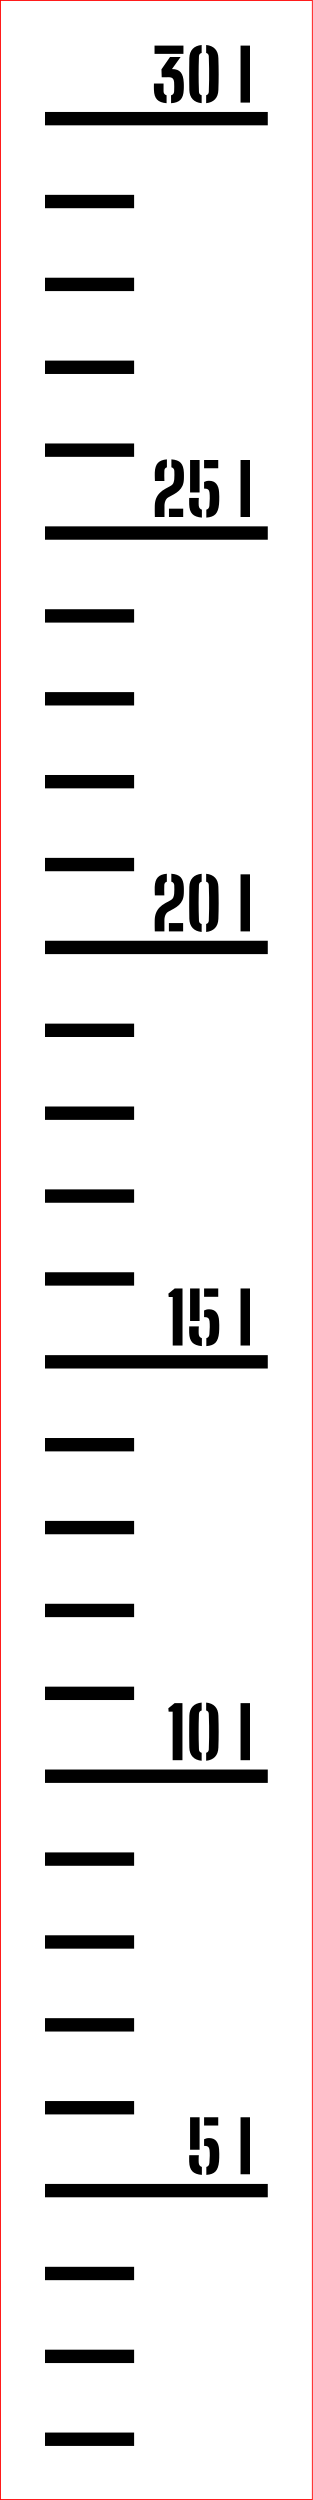
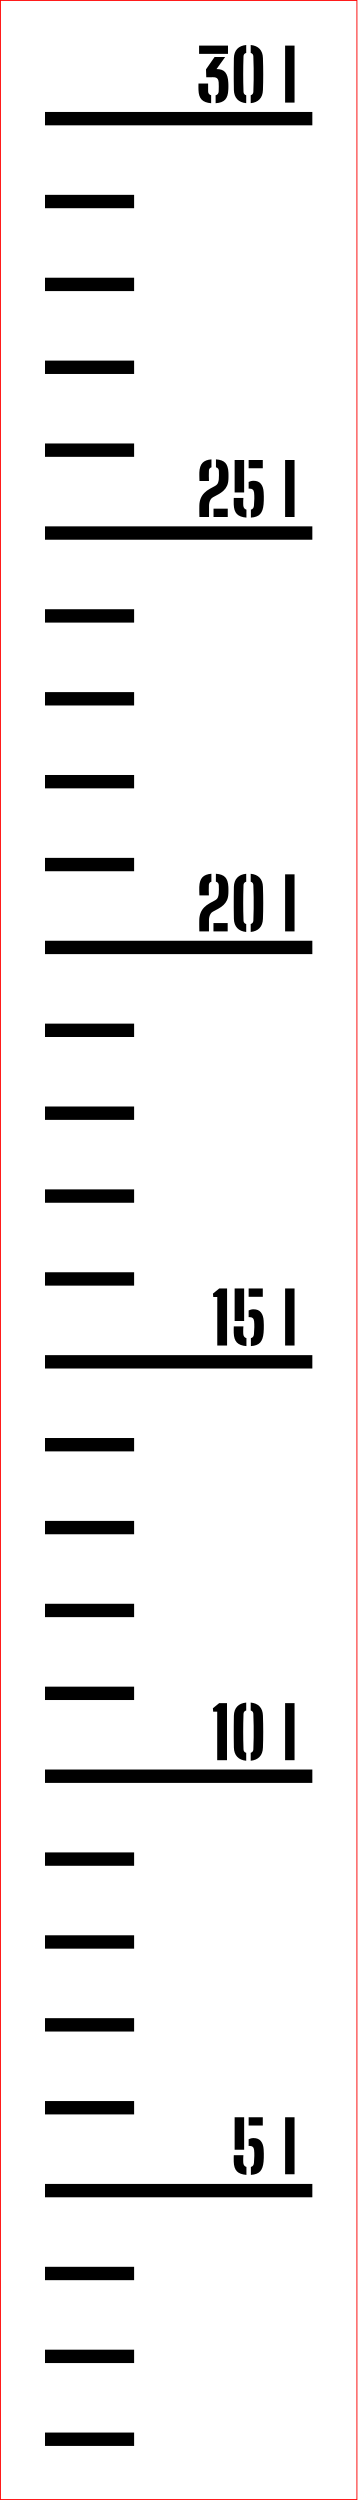
- <svg xmlns="http://www.w3.org/2000/svg" viewBox="0 0 35.1 280.546" version="1.1" style="font-synthesis: none;" width="35.1mm" height="280.546mm">
+ <svg xmlns="http://www.w3.org/2000/svg" viewBox="0 0 40.1 280.546" version="1.1" style="font-synthesis: none;" width="40.1mm" height="280.546mm">
  <defs />
  <style>	</style>
-   <path d="M 0 0 L 35.1 0 L 35.1 280.546 L 0 280.546 Z " stroke="none" fill-rule="nonzero" fill="#FFFFFF" fill-opacity="1" transform="matrix(1,0,0,1,0,0)" />
+   <path d="M 0 0 L 40.1 0 L 40.1 280.546 L 0 280.546 Z " stroke="none" fill-rule="nonzero" fill="#FFFFFF" fill-opacity="1" transform="matrix(1,0,0,1,0,0)" />
  <path d="M 0 259.664 L 10 259.664 L 10 261.164 L 0 261.164 Z " stroke="none" fill-rule="evenodd" fill="#000000" fill-opacity="1" transform="matrix(1,0,0,1,5.05,13.314)" id="mark2 l" />
  <path d="M 0 250.364 L 10 250.364 L 10 251.864 L 0 251.864 Z " stroke="none" fill-rule="evenodd" fill="#000000" fill-opacity="1" transform="matrix(1,0,0,1,5.05,13.314)" id="mark3 l" />
  <path d="M 0 241.063 L 10 241.063 L 10 242.563 L 0 242.563 Z " stroke="none" fill-rule="evenodd" fill="#000000" fill-opacity="1" transform="matrix(1,0,0,1,5.05,13.314)" id="mark4 l" />
-   <path d="M 0 231.763 L 25 231.763 L 25 233.263 L 0 233.263 Z " stroke="none" fill-rule="evenodd" fill="#000000" fill-opacity="1" transform="matrix(1,0,0,1,5.05,13.314)" id="mark5 l" />
-   <path d="M 16.18 229.265 C 16.175 229.091, 16.173 228.952, 16.176 228.847 C 16.179 228.741, 16.181 228.639, 16.184 228.541 L 17.264 228.541 C 17.256 228.618, 17.25 228.714, 17.246 228.829 C 17.242 228.943, 17.241 229.054, 17.242 229.161 C 17.243 229.267, 17.247 229.347, 17.252 229.401 C 17.263 229.521, 17.297 229.619, 17.356 229.695 C 17.415 229.771, 17.497 229.825, 17.604 229.857 L 17.604 230.749 C 17.111 230.711, 16.753 230.577, 16.532 230.345 C 16.311 230.113, 16.193 229.753, 16.18 229.265 Z M 16.28 227.929 L 16.28 224.281 L 17.348 224.281 L 17.348 227.929 Z M 17.852 227.505 L 17.852 226.749 C 17.929 226.709, 18.015 226.677, 18.108 226.653 C 18.201 226.629, 18.301 226.617, 18.408 226.617 C 18.773 226.617, 19.047 226.732, 19.23 226.963 C 19.413 227.193, 19.515 227.507, 19.536 227.905 C 19.547 228.065, 19.553 228.223, 19.556 228.381 C 19.559 228.538, 19.557 228.691, 19.552 228.841 C 19.547 228.99, 19.539 229.13, 19.528 229.261 C 19.483 229.759, 19.353 230.125, 19.14 230.357 C 18.927 230.589, 18.581 230.719, 18.104 230.749 L 18.104 229.857 C 18.213 229.827, 18.296 229.775, 18.352 229.699 C 18.408 229.623, 18.44 229.523, 18.448 229.401 C 18.472 229.11, 18.486 228.849, 18.49 228.617 C 18.494 228.385, 18.485 228.163, 18.464 227.953 C 18.448 227.798, 18.397 227.683, 18.31 227.607 C 18.223 227.531, 18.091 227.493, 17.912 227.493 C 17.901 227.493, 17.891 227.494, 17.88 227.497 C 17.869 227.499, 17.86 227.502, 17.852 227.505 Z M 17.852 225.213 L 17.852 224.281 L 19.44 224.281 L 19.44 225.213 Z M 21.944 230.681 L 21.944 224.281 L 23.004 224.281 L 23.004 230.681 Z " stroke="none" fill-rule="nonzero" fill="#000000" fill-opacity="1" transform="matrix(1,0,0,1,5.05,13.314)" id="text5 l" />
+   <path d="M 0 231.763 L 30 231.763 L 30 233.263 L 0 233.263 Z " stroke="none" fill-rule="evenodd" fill="#000000" fill-opacity="1" transform="matrix(1,0,0,1,5.05,13.314)" id="mark5 l" />
+   <path d="M 21.18 229.265 C 21.175 229.091, 21.173 228.952, 21.176 228.847 C 21.179 228.741, 21.181 228.639, 21.184 228.541 L 22.264 228.541 C 22.256 228.618, 22.25 228.714, 22.246 228.829 C 22.242 228.943, 22.241 229.054, 22.242 229.161 C 22.243 229.267, 22.247 229.347, 22.252 229.401 C 22.263 229.521, 22.297 229.619, 22.356 229.695 C 22.415 229.771, 22.497 229.825, 22.604 229.857 L 22.604 230.749 C 22.111 230.711, 21.753 230.577, 21.532 230.345 C 21.311 230.113, 21.193 229.753, 21.18 229.265 Z M 21.28 227.929 L 21.28 224.281 L 22.348 224.281 L 22.348 227.929 Z M 22.852 227.505 L 22.852 226.749 C 22.929 226.709, 23.015 226.677, 23.108 226.653 C 23.201 226.629, 23.301 226.617, 23.408 226.617 C 23.773 226.617, 24.047 226.732, 24.23 226.963 C 24.413 227.193, 24.515 227.507, 24.536 227.905 C 24.547 228.065, 24.553 228.223, 24.556 228.381 C 24.559 228.538, 24.557 228.691, 24.552 228.841 C 24.547 228.99, 24.539 229.13, 24.528 229.261 C 24.483 229.759, 24.353 230.125, 24.14 230.357 C 23.927 230.589, 23.581 230.719, 23.104 230.749 L 23.104 229.857 C 23.213 229.827, 23.296 229.775, 23.352 229.699 C 23.408 229.623, 23.44 229.523, 23.448 229.401 C 23.472 229.11, 23.486 228.849, 23.49 228.617 C 23.494 228.385, 23.485 228.163, 23.464 227.953 C 23.448 227.798, 23.397 227.683, 23.31 227.607 C 23.223 227.531, 23.091 227.493, 22.912 227.493 C 22.901 227.493, 22.891 227.494, 22.88 227.497 C 22.869 227.499, 22.86 227.502, 22.852 227.505 Z M 22.852 225.213 L 22.852 224.281 L 24.44 224.281 L 24.44 225.213 Z M 26.944 230.681 L 26.944 224.281 L 28.004 224.281 L 28.004 230.681 Z " stroke="none" fill-rule="nonzero" fill="#000000" fill-opacity="1" transform="matrix(1,0,0,1,5.05,13.314)" id="text5 l" />
  <path d="M 0 222.462 L 10 222.462 L 10 223.962 L 0 223.962 Z " stroke="none" fill-rule="evenodd" fill="#000000" fill-opacity="1" transform="matrix(1,0,0,1,5.05,13.314)" id="mark6 l" />
  <path d="M 0 213.162 L 10 213.162 L 10 214.662 L 0 214.662 Z " stroke="none" fill-rule="evenodd" fill="#000000" fill-opacity="1" transform="matrix(1,0,0,1,5.05,13.314)" id="mark7 l" />
  <path d="M 0 203.861 L 10 203.861 L 10 205.361 L 0 205.361 Z " stroke="none" fill-rule="evenodd" fill="#000000" fill-opacity="1" transform="matrix(1,0,0,1,5.05,13.314)" id="mark8 l" />
  <path d="M 0 194.561 L 10 194.561 L 10 196.061 L 0 196.061 Z " stroke="none" fill-rule="evenodd" fill="#000000" fill-opacity="1" transform="matrix(1,0,0,1,5.05,13.314)" id="mark9 l" />
-   <path d="M 0 185.26 L 25 185.26 L 25 186.76 L 0 186.76 Z " stroke="none" fill-rule="evenodd" fill="#000000" fill-opacity="1" transform="matrix(1,0,0,1,5.05,13.314)" id="mark10 l" />
-   <path d="M 14.324 184.21 L 14.324 178.766 L 13.872 178.766 L 13.84 178.386 L 14.544 177.81 L 15.424 177.81 L 15.424 184.21 Z M 16.196 182.798 C 16.188 182.369, 16.183 181.952, 16.18 181.548 C 16.177 181.144, 16.178 180.749, 16.182 180.362 C 16.186 179.975, 16.191 179.594, 16.196 179.218 C 16.209 178.778, 16.334 178.433, 16.57 178.182 C 16.806 177.931, 17.143 177.786, 17.58 177.746 L 17.58 178.634 C 17.383 178.69, 17.281 178.819, 17.276 179.022 C 17.263 179.393, 17.253 179.741, 17.248 180.066 C 17.243 180.391, 17.24 180.708, 17.24 181.016 C 17.24 181.324, 17.243 181.639, 17.248 181.96 C 17.253 182.281, 17.263 182.625, 17.276 182.99 C 17.281 183.198, 17.383 183.33, 17.58 183.386 L 17.58 184.274 C 17.143 184.234, 16.806 184.088, 16.57 183.836 C 16.334 183.584, 16.209 183.238, 16.196 182.798 Z M 18.084 184.274 L 18.084 183.382 C 18.268 183.329, 18.367 183.205, 18.38 183.01 C 18.399 182.543, 18.411 182.095, 18.416 181.664 C 18.421 181.233, 18.421 180.803, 18.416 180.372 C 18.411 179.941, 18.399 179.489, 18.38 179.014 C 18.375 178.819, 18.276 178.693, 18.084 178.634 L 18.084 177.746 C 18.513 177.786, 18.847 177.931, 19.084 178.182 C 19.321 178.433, 19.445 178.778, 19.456 179.218 C 19.467 179.533, 19.475 179.843, 19.48 180.148 C 19.485 180.453, 19.488 180.754, 19.488 181.05 C 19.488 181.346, 19.485 181.639, 19.48 181.93 C 19.475 182.221, 19.467 182.51, 19.456 182.798 C 19.44 183.249, 19.312 183.597, 19.072 183.844 C 18.832 184.091, 18.503 184.234, 18.084 184.274 Z M 21.944 184.21 L 21.944 177.81 L 23.004 177.81 L 23.004 184.21 Z " stroke="none" fill-rule="nonzero" fill="#000000" fill-opacity="1" transform="matrix(1,0,0,1,5.05,13.314)" id="text10 l" />
+   <path d="M 0 185.26 L 30 185.26 L 30 186.76 L 0 186.76 Z " stroke="none" fill-rule="evenodd" fill="#000000" fill-opacity="1" transform="matrix(1,0,0,1,5.05,13.314)" id="mark10 l" />
+   <path d="M 19.324 184.21 L 19.324 178.766 L 18.872 178.766 L 18.84 178.386 L 19.544 177.81 L 20.424 177.81 L 20.424 184.21 Z M 21.196 182.798 C 21.188 182.369, 21.183 181.952, 21.18 181.548 C 21.177 181.144, 21.178 180.749, 21.182 180.362 C 21.186 179.975, 21.191 179.594, 21.196 179.218 C 21.209 178.778, 21.334 178.433, 21.57 178.182 C 21.806 177.931, 22.143 177.786, 22.58 177.746 L 22.58 178.634 C 22.383 178.69, 22.281 178.819, 22.276 179.022 C 22.263 179.393, 22.253 179.741, 22.248 180.066 C 22.243 180.391, 22.24 180.708, 22.24 181.016 C 22.24 181.324, 22.243 181.639, 22.248 181.96 C 22.253 182.281, 22.263 182.625, 22.276 182.99 C 22.281 183.198, 22.383 183.33, 22.58 183.386 L 22.58 184.274 C 22.143 184.234, 21.806 184.088, 21.57 183.836 C 21.334 183.584, 21.209 183.238, 21.196 182.798 Z M 23.084 184.274 L 23.084 183.382 C 23.268 183.329, 23.367 183.205, 23.38 183.01 C 23.399 182.543, 23.411 182.095, 23.416 181.664 C 23.421 181.233, 23.421 180.803, 23.416 180.372 C 23.411 179.941, 23.399 179.489, 23.38 179.014 C 23.375 178.819, 23.276 178.693, 23.084 178.634 L 23.084 177.746 C 23.513 177.786, 23.847 177.931, 24.084 178.182 C 24.321 178.433, 24.445 178.778, 24.456 179.218 C 24.467 179.533, 24.475 179.843, 24.48 180.148 C 24.485 180.453, 24.488 180.754, 24.488 181.05 C 24.488 181.346, 24.485 181.639, 24.48 181.93 C 24.475 182.221, 24.467 182.51, 24.456 182.798 C 24.44 183.249, 24.312 183.597, 24.072 183.844 C 23.832 184.091, 23.503 184.234, 23.084 184.274 Z M 26.944 184.21 L 26.944 177.81 L 28.004 177.81 L 28.004 184.21 Z " stroke="none" fill-rule="nonzero" fill="#000000" fill-opacity="1" transform="matrix(1,0,0,1,5.05,13.314)" id="text10 l" />
  <path d="M 0 175.96 L 10 175.96 L 10 177.46 L 0 177.46 Z " stroke="none" fill-rule="evenodd" fill="#000000" fill-opacity="1" transform="matrix(1,0,0,1,5.05,13.314)" id="mark11 l" />
  <path d="M 0 166.659 L 10 166.659 L 10 168.159 L 0 168.159 Z " stroke="none" fill-rule="evenodd" fill="#000000" fill-opacity="1" transform="matrix(1,0,0,1,5.05,13.314)" id="mark12 l" />
  <path d="M 0 157.359 L 10 157.359 L 10 158.859 L 0 158.859 Z " stroke="none" fill-rule="evenodd" fill="#000000" fill-opacity="1" transform="matrix(1,0,0,1,5.05,13.314)" id="mark13 l" />
  <path d="M 0 148.058 L 10 148.058 L 10 149.558 L 0 149.558 Z " stroke="none" fill-rule="evenodd" fill="#000000" fill-opacity="1" transform="matrix(1,0,0,1,5.05,13.314)" id="mark14 l" />
-   <path d="M 0 138.758 L 25 138.758 L 25 140.258 L 0 140.258 Z " stroke="none" fill-rule="evenodd" fill="#000000" fill-opacity="1" transform="matrix(1,0,0,1,5.05,13.314)" id="mark15 l" />
-   <path d="M 14.332 137.676 L 14.332 132.232 L 13.88 132.232 L 13.848 131.852 L 14.552 131.276 L 15.432 131.276 L 15.432 137.676 Z M 16.18 136.26 C 16.175 136.086, 16.173 135.947, 16.176 135.842 C 16.179 135.736, 16.181 135.634, 16.184 135.536 L 17.264 135.536 C 17.256 135.613, 17.25 135.709, 17.246 135.824 C 17.242 135.938, 17.241 136.049, 17.242 136.156 C 17.243 136.262, 17.247 136.342, 17.252 136.396 C 17.263 136.516, 17.297 136.614, 17.356 136.69 C 17.415 136.766, 17.497 136.82, 17.604 136.852 L 17.604 137.744 C 17.111 137.706, 16.753 137.572, 16.532 137.34 C 16.311 137.108, 16.193 136.748, 16.18 136.26 Z M 16.28 134.924 L 16.28 131.276 L 17.348 131.276 L 17.348 134.924 Z M 17.852 134.5 L 17.852 133.744 C 17.929 133.704, 18.015 133.672, 18.108 133.648 C 18.201 133.624, 18.301 133.612, 18.408 133.612 C 18.773 133.612, 19.047 133.727, 19.23 133.958 C 19.413 134.188, 19.515 134.502, 19.536 134.9 C 19.547 135.06, 19.553 135.218, 19.556 135.376 C 19.559 135.533, 19.557 135.686, 19.552 135.836 C 19.547 135.985, 19.539 136.125, 19.528 136.256 C 19.483 136.754, 19.353 137.12, 19.14 137.352 C 18.927 137.584, 18.581 137.714, 18.104 137.744 L 18.104 136.852 C 18.213 136.822, 18.296 136.77, 18.352 136.694 C 18.408 136.618, 18.44 136.518, 18.448 136.396 C 18.472 136.105, 18.486 135.844, 18.49 135.612 C 18.494 135.38, 18.485 135.158, 18.464 134.948 C 18.448 134.793, 18.397 134.678, 18.31 134.602 C 18.223 134.526, 18.091 134.488, 17.912 134.488 C 17.901 134.488, 17.891 134.489, 17.88 134.492 C 17.869 134.494, 17.86 134.497, 17.852 134.5 Z M 17.852 132.208 L 17.852 131.276 L 19.44 131.276 L 19.44 132.208 Z M 21.944 137.676 L 21.944 131.276 L 23.004 131.276 L 23.004 137.676 Z " stroke="none" fill-rule="nonzero" fill="#000000" fill-opacity="1" transform="matrix(1,0,0,1,5.05,13.314)" id="text15 l" />
+   <path d="M 0 138.758 L 30 138.758 L 30 140.258 L 0 140.258 Z " stroke="none" fill-rule="evenodd" fill="#000000" fill-opacity="1" transform="matrix(1,0,0,1,5.05,13.314)" id="mark15 l" />
+   <path d="M 19.332 137.676 L 19.332 132.232 L 18.88 132.232 L 18.848 131.852 L 19.552 131.276 L 20.432 131.276 L 20.432 137.676 Z M 21.18 136.26 C 21.175 136.086, 21.173 135.947, 21.176 135.842 C 21.179 135.736, 21.181 135.634, 21.184 135.536 L 22.264 135.536 C 22.256 135.613, 22.25 135.709, 22.246 135.824 C 22.242 135.938, 22.241 136.049, 22.242 136.156 C 22.243 136.262, 22.247 136.342, 22.252 136.396 C 22.263 136.516, 22.297 136.614, 22.356 136.69 C 22.415 136.766, 22.497 136.82, 22.604 136.852 L 22.604 137.744 C 22.111 137.706, 21.753 137.572, 21.532 137.34 C 21.311 137.108, 21.193 136.748, 21.18 136.26 Z M 21.28 134.924 L 21.28 131.276 L 22.348 131.276 L 22.348 134.924 Z M 22.852 134.5 L 22.852 133.744 C 22.929 133.704, 23.015 133.672, 23.108 133.648 C 23.201 133.624, 23.301 133.612, 23.408 133.612 C 23.773 133.612, 24.047 133.727, 24.23 133.958 C 24.413 134.188, 24.515 134.502, 24.536 134.9 C 24.547 135.06, 24.553 135.218, 24.556 135.376 C 24.559 135.533, 24.557 135.686, 24.552 135.836 C 24.547 135.985, 24.539 136.125, 24.528 136.256 C 24.483 136.754, 24.353 137.12, 24.14 137.352 C 23.927 137.584, 23.581 137.714, 23.104 137.744 L 23.104 136.852 C 23.213 136.822, 23.296 136.77, 23.352 136.694 C 23.408 136.618, 23.44 136.518, 23.448 136.396 C 23.472 136.105, 23.486 135.844, 23.49 135.612 C 23.494 135.38, 23.485 135.158, 23.464 134.948 C 23.448 134.793, 23.397 134.678, 23.31 134.602 C 23.223 134.526, 23.091 134.488, 22.912 134.488 C 22.901 134.488, 22.891 134.489, 22.88 134.492 C 22.869 134.494, 22.86 134.497, 22.852 134.5 Z M 22.852 132.208 L 22.852 131.276 L 24.44 131.276 L 24.44 132.208 Z M 26.944 137.676 L 26.944 131.276 L 28.004 131.276 L 28.004 137.676 Z " stroke="none" fill-rule="nonzero" fill="#000000" fill-opacity="1" transform="matrix(1,0,0,1,5.05,13.314)" id="text15 l" />
  <path d="M 0 129.457 L 10 129.457 L 10 130.957 L 0 130.957 Z " stroke="none" fill-rule="evenodd" fill="#000000" fill-opacity="1" transform="matrix(1,0,0,1,5.05,13.314)" id="mark16 l" />
  <path d="M 0 120.157 L 10 120.157 L 10 121.657 L 0 121.657 Z " stroke="none" fill-rule="evenodd" fill="#000000" fill-opacity="1" transform="matrix(1,0,0,1,5.05,13.314)" id="mark17 l" />
  <path d="M 0 110.856 L 10 110.856 L 10 112.356 L 0 112.356 Z " stroke="none" fill-rule="evenodd" fill="#000000" fill-opacity="1" transform="matrix(1,0,0,1,5.05,13.314)" id="mark18 l" />
  <path d="M 0 101.556 L 10 101.556 L 10 103.056 L 0 103.056 Z " stroke="none" fill-rule="evenodd" fill="#000000" fill-opacity="1" transform="matrix(1,0,0,1,5.05,13.314)" id="mark19 l" />
-   <path d="M 0 92.255 L 25 92.255 L 25 93.755 L 0 93.755 Z " stroke="none" fill-rule="evenodd" fill="#000000" fill-opacity="1" transform="matrix(1,0,0,1,5.05,13.314)" id="mark20 l" />
-   <path d="M 12.32 91.205 C 12.317 91.106, 12.315 91.018, 12.314 90.939 C 12.313 90.86, 12.311 90.786, 12.31 90.717 C 12.309 90.648, 12.308 90.576, 12.308 90.501 C 12.308 90.426, 12.308 90.342, 12.308 90.247 C 12.308 90.152, 12.309 90.041, 12.312 89.913 C 12.32 89.62, 12.37 89.358, 12.462 89.127 C 12.554 88.896, 12.688 88.69, 12.864 88.509 C 13.04 88.328, 13.257 88.166, 13.516 88.025 L 14.048 87.737 C 14.235 87.636, 14.354 87.514, 14.406 87.371 C 14.458 87.228, 14.488 87.094, 14.496 86.969 C 14.507 86.822, 14.513 86.666, 14.514 86.499 C 14.515 86.332, 14.512 86.176, 14.504 86.029 C 14.499 85.925, 14.469 85.839, 14.414 85.771 C 14.359 85.703, 14.28 85.654, 14.176 85.625 L 14.176 84.737 C 14.664 84.769, 15.014 84.9, 15.226 85.131 C 15.438 85.362, 15.555 85.722, 15.576 86.213 C 15.579 86.277, 15.581 86.342, 15.582 86.409 C 15.583 86.476, 15.584 86.54, 15.584 86.603 C 15.584 86.666, 15.583 86.728, 15.582 86.789 C 15.581 86.85, 15.579 86.91, 15.576 86.969 C 15.565 87.254, 15.512 87.501, 15.416 87.709 C 15.32 87.917, 15.19 88.097, 15.026 88.249 C 14.862 88.401, 14.672 88.537, 14.456 88.657 L 13.852 88.985 C 13.737 89.046, 13.647 89.13, 13.582 89.237 C 13.517 89.344, 13.47 89.457, 13.442 89.577 C 13.414 89.697, 13.4 89.809, 13.4 89.913 L 13.4 91.205 Z M 12.328 87.165 C 12.323 87.048, 12.319 86.933, 12.316 86.821 C 12.313 86.709, 12.311 86.603, 12.31 86.503 C 12.309 86.403, 12.309 86.306, 12.312 86.213 C 12.331 85.725, 12.447 85.366, 12.662 85.135 C 12.877 84.904, 13.213 84.772, 13.672 84.737 L 13.672 85.629 C 13.576 85.658, 13.505 85.705, 13.46 85.769 C 13.415 85.833, 13.391 85.91, 13.388 86.001 C 13.383 86.209, 13.379 86.402, 13.378 86.581 C 13.377 86.76, 13.381 86.954, 13.392 87.165 Z M 13.904 91.205 L 13.904 90.273 L 15.5 90.273 L 15.5 91.205 Z M 16.196 89.793 C 16.188 89.364, 16.183 88.947, 16.18 88.543 C 16.177 88.139, 16.178 87.744, 16.182 87.357 C 16.186 86.97, 16.191 86.589, 16.196 86.213 C 16.209 85.773, 16.334 85.428, 16.57 85.177 C 16.806 84.926, 17.143 84.781, 17.58 84.741 L 17.58 85.629 C 17.383 85.685, 17.281 85.814, 17.276 86.017 C 17.263 86.388, 17.253 86.736, 17.248 87.061 C 17.243 87.386, 17.24 87.703, 17.24 88.011 C 17.24 88.319, 17.243 88.634, 17.248 88.955 C 17.253 89.276, 17.263 89.62, 17.276 89.985 C 17.281 90.193, 17.383 90.325, 17.58 90.381 L 17.58 91.269 C 17.143 91.229, 16.806 91.083, 16.57 90.831 C 16.334 90.579, 16.209 90.233, 16.196 89.793 Z M 18.084 91.269 L 18.084 90.377 C 18.268 90.324, 18.367 90.2, 18.38 90.005 C 18.399 89.538, 18.411 89.09, 18.416 88.659 C 18.421 88.228, 18.421 87.798, 18.416 87.367 C 18.411 86.936, 18.399 86.484, 18.38 86.009 C 18.375 85.814, 18.276 85.688, 18.084 85.629 L 18.084 84.741 C 18.513 84.781, 18.847 84.926, 19.084 85.177 C 19.321 85.428, 19.445 85.773, 19.456 86.213 C 19.467 86.528, 19.475 86.838, 19.48 87.143 C 19.485 87.448, 19.488 87.749, 19.488 88.045 C 19.488 88.341, 19.485 88.634, 19.48 88.925 C 19.475 89.216, 19.467 89.505, 19.456 89.793 C 19.44 90.244, 19.312 90.592, 19.072 90.839 C 18.832 91.086, 18.503 91.229, 18.084 91.269 Z M 21.944 91.205 L 21.944 84.805 L 23.004 84.805 L 23.004 91.205 Z " stroke="none" fill-rule="nonzero" fill="#000000" fill-opacity="1" transform="matrix(1,0,0,1,5.05,13.314)" id="text20 l" />
+   <path d="M 0 92.255 L 30 92.255 L 30 93.755 L 0 93.755 Z " stroke="none" fill-rule="evenodd" fill="#000000" fill-opacity="1" transform="matrix(1,0,0,1,5.05,13.314)" id="mark20 l" />
+   <path d="M 17.32 91.205 C 17.317 91.106, 17.315 91.018, 17.314 90.939 C 17.313 90.86, 17.311 90.786, 17.31 90.717 C 17.309 90.648, 17.308 90.576, 17.308 90.501 C 17.308 90.426, 17.308 90.342, 17.308 90.247 C 17.308 90.152, 17.309 90.041, 17.312 89.913 C 17.32 89.62, 17.37 89.358, 17.462 89.127 C 17.554 88.896, 17.688 88.69, 17.864 88.509 C 18.04 88.328, 18.257 88.166, 18.516 88.025 L 19.048 87.737 C 19.235 87.636, 19.354 87.514, 19.406 87.371 C 19.458 87.228, 19.488 87.094, 19.496 86.969 C 19.507 86.822, 19.513 86.666, 19.514 86.499 C 19.515 86.332, 19.512 86.176, 19.504 86.029 C 19.499 85.925, 19.469 85.839, 19.414 85.771 C 19.359 85.703, 19.28 85.654, 19.176 85.625 L 19.176 84.737 C 19.664 84.769, 20.014 84.9, 20.226 85.131 C 20.438 85.362, 20.555 85.722, 20.576 86.213 C 20.579 86.277, 20.581 86.342, 20.582 86.409 C 20.583 86.476, 20.584 86.54, 20.584 86.603 C 20.584 86.666, 20.583 86.728, 20.582 86.789 C 20.581 86.85, 20.579 86.91, 20.576 86.969 C 20.565 87.254, 20.512 87.501, 20.416 87.709 C 20.32 87.917, 20.19 88.097, 20.026 88.249 C 19.862 88.401, 19.672 88.537, 19.456 88.657 L 18.852 88.985 C 18.737 89.046, 18.647 89.13, 18.582 89.237 C 18.517 89.344, 18.47 89.457, 18.442 89.577 C 18.414 89.697, 18.4 89.809, 18.4 89.913 L 18.4 91.205 Z M 17.328 87.165 C 17.323 87.048, 17.319 86.933, 17.316 86.821 C 17.313 86.709, 17.311 86.603, 17.31 86.503 C 17.309 86.403, 17.309 86.306, 17.312 86.213 C 17.331 85.725, 17.447 85.366, 17.662 85.135 C 17.877 84.904, 18.213 84.772, 18.672 84.737 L 18.672 85.629 C 18.576 85.658, 18.505 85.705, 18.46 85.769 C 18.415 85.833, 18.391 85.91, 18.388 86.001 C 18.383 86.209, 18.379 86.402, 18.378 86.581 C 18.377 86.76, 18.381 86.954, 18.392 87.165 Z M 18.904 91.205 L 18.904 90.273 L 20.5 90.273 L 20.5 91.205 Z M 21.196 89.793 C 21.188 89.364, 21.183 88.947, 21.18 88.543 C 21.177 88.139, 21.178 87.744, 21.182 87.357 C 21.186 86.97, 21.191 86.589, 21.196 86.213 C 21.209 85.773, 21.334 85.428, 21.57 85.177 C 21.806 84.926, 22.143 84.781, 22.58 84.741 L 22.58 85.629 C 22.383 85.685, 22.281 85.814, 22.276 86.017 C 22.263 86.388, 22.253 86.736, 22.248 87.061 C 22.243 87.386, 22.24 87.703, 22.24 88.011 C 22.24 88.319, 22.243 88.634, 22.248 88.955 C 22.253 89.276, 22.263 89.62, 22.276 89.985 C 22.281 90.193, 22.383 90.325, 22.58 90.381 L 22.58 91.269 C 22.143 91.229, 21.806 91.083, 21.57 90.831 C 21.334 90.579, 21.209 90.233, 21.196 89.793 Z M 23.084 91.269 L 23.084 90.377 C 23.268 90.324, 23.367 90.2, 23.38 90.005 C 23.399 89.538, 23.411 89.09, 23.416 88.659 C 23.421 88.228, 23.421 87.798, 23.416 87.367 C 23.411 86.936, 23.399 86.484, 23.38 86.009 C 23.375 85.814, 23.276 85.688, 23.084 85.629 L 23.084 84.741 C 23.513 84.781, 23.847 84.926, 24.084 85.177 C 24.321 85.428, 24.445 85.773, 24.456 86.213 C 24.467 86.528, 24.475 86.838, 24.48 87.143 C 24.485 87.448, 24.488 87.749, 24.488 88.045 C 24.488 88.341, 24.485 88.634, 24.48 88.925 C 24.475 89.216, 24.467 89.505, 24.456 89.793 C 24.44 90.244, 24.312 90.592, 24.072 90.839 C 23.832 91.086, 23.503 91.229, 23.084 91.269 Z M 26.944 91.205 L 26.944 84.805 L 28.004 84.805 L 28.004 91.205 Z " stroke="none" fill-rule="nonzero" fill="#000000" fill-opacity="1" transform="matrix(1,0,0,1,5.05,13.314)" id="text20 l" />
  <path d="M 0 82.955 L 10 82.955 L 10 84.455 L 0 84.455 Z " stroke="none" fill-rule="evenodd" fill="#000000" fill-opacity="1" transform="matrix(1,0,0,1,5.05,13.314)" id="mark21 l" />
  <path d="M 0 73.654 L 10 73.654 L 10 75.154 L 0 75.154 Z " stroke="none" fill-rule="evenodd" fill="#000000" fill-opacity="1" transform="matrix(1,0,0,1,5.05,13.314)" id="mark22 l" />
  <path d="M 0 64.354 L 10 64.354 L 10 65.854 L 0 65.854 Z " stroke="none" fill-rule="evenodd" fill="#000000" fill-opacity="1" transform="matrix(1,0,0,1,5.05,13.314)" id="mark23 l" />
  <path d="M 0 55.053 L 10 55.053 L 10 56.553 L 0 56.553 Z " stroke="none" fill-rule="evenodd" fill="#000000" fill-opacity="1" transform="matrix(1,0,0,1,5.05,13.314)" id="mark24 l" />
-   <path d="M 0 45.753 L 25 45.753 L 25 47.253 L 0 47.253 Z " stroke="none" fill-rule="evenodd" fill="#000000" fill-opacity="1" transform="matrix(1,0,0,1,5.05,13.314)" id="mark25 l" />
-   <path d="M 12.328 44.703 C 12.325 44.604, 12.323 44.515, 12.322 44.437 C 12.321 44.358, 12.319 44.284, 12.318 44.215 C 12.317 44.145, 12.316 44.073, 12.316 43.999 C 12.316 43.924, 12.316 43.839, 12.316 43.745 C 12.316 43.65, 12.317 43.539, 12.32 43.411 C 12.328 43.117, 12.378 42.855, 12.47 42.625 C 12.562 42.394, 12.696 42.188, 12.872 42.007 C 13.048 41.825, 13.265 41.664, 13.524 41.523 L 14.056 41.235 C 14.243 41.133, 14.362 41.011, 14.414 40.869 C 14.466 40.726, 14.496 40.592, 14.504 40.467 C 14.515 40.32, 14.521 40.163, 14.522 39.997 C 14.523 39.83, 14.52 39.673, 14.512 39.527 C 14.507 39.423, 14.477 39.337, 14.422 39.269 C 14.367 39.201, 14.288 39.152, 14.184 39.123 L 14.184 38.235 C 14.672 38.267, 15.022 38.398, 15.234 38.629 C 15.446 38.859, 15.563 39.22, 15.584 39.711 C 15.587 39.775, 15.589 39.84, 15.59 39.907 C 15.591 39.973, 15.592 40.038, 15.592 40.101 C 15.592 40.163, 15.591 40.225, 15.59 40.287 C 15.589 40.348, 15.587 40.408, 15.584 40.467 C 15.573 40.752, 15.52 40.999, 15.424 41.207 C 15.328 41.415, 15.198 41.595, 15.034 41.747 C 14.87 41.899, 14.68 42.035, 14.464 42.155 L 13.86 42.483 C 13.745 42.544, 13.655 42.628, 13.59 42.735 C 13.525 42.841, 13.478 42.955, 13.45 43.075 C 13.422 43.195, 13.408 43.307, 13.408 43.411 L 13.408 44.703 Z M 12.336 40.663 C 12.331 40.545, 12.327 40.431, 12.324 40.319 C 12.321 40.207, 12.319 40.101, 12.318 40.001 C 12.317 39.901, 12.317 39.804, 12.32 39.711 C 12.339 39.223, 12.455 38.863, 12.67 38.633 C 12.885 38.402, 13.221 38.269, 13.68 38.235 L 13.68 39.127 C 13.584 39.156, 13.513 39.203, 13.468 39.267 C 13.423 39.331, 13.399 39.408, 13.396 39.499 C 13.391 39.707, 13.387 39.9, 13.386 40.079 C 13.385 40.257, 13.389 40.452, 13.4 40.663 Z M 13.912 44.703 L 13.912 43.771 L 15.508 43.771 L 15.508 44.703 Z M 16.18 43.287 C 16.175 43.113, 16.173 42.974, 16.176 42.869 C 16.179 42.763, 16.181 42.661, 16.184 42.563 L 17.264 42.563 C 17.256 42.64, 17.25 42.736, 17.246 42.851 C 17.242 42.965, 17.241 43.076, 17.242 43.183 C 17.243 43.289, 17.247 43.369, 17.252 43.423 C 17.263 43.543, 17.297 43.641, 17.356 43.717 C 17.415 43.793, 17.497 43.847, 17.604 43.879 L 17.604 44.771 C 17.111 44.733, 16.753 44.599, 16.532 44.367 C 16.311 44.135, 16.193 43.775, 16.18 43.287 Z M 16.28 41.951 L 16.28 38.303 L 17.348 38.303 L 17.348 41.951 Z M 17.852 41.527 L 17.852 40.771 C 17.929 40.731, 18.015 40.699, 18.108 40.675 C 18.201 40.651, 18.301 40.639, 18.408 40.639 C 18.773 40.639, 19.047 40.754, 19.23 40.985 C 19.413 41.215, 19.515 41.529, 19.536 41.927 C 19.547 42.087, 19.553 42.245, 19.556 42.403 C 19.559 42.56, 19.557 42.713, 19.552 42.863 C 19.547 43.012, 19.539 43.152, 19.528 43.283 C 19.483 43.781, 19.353 44.147, 19.14 44.379 C 18.927 44.611, 18.581 44.741, 18.104 44.771 L 18.104 43.879 C 18.213 43.849, 18.296 43.797, 18.352 43.721 C 18.408 43.645, 18.44 43.545, 18.448 43.423 C 18.472 43.132, 18.486 42.871, 18.49 42.639 C 18.494 42.407, 18.485 42.185, 18.464 41.975 C 18.448 41.82, 18.397 41.705, 18.31 41.629 C 18.223 41.553, 18.091 41.515, 17.912 41.515 C 17.901 41.515, 17.891 41.516, 17.88 41.519 C 17.869 41.521, 17.86 41.524, 17.852 41.527 Z M 17.852 39.235 L 17.852 38.303 L 19.44 38.303 L 19.44 39.235 Z M 21.944 44.703 L 21.944 38.303 L 23.004 38.303 L 23.004 44.703 Z " stroke="none" fill-rule="nonzero" fill="#000000" fill-opacity="1" transform="matrix(1,0,0,1,5.05,13.314)" id="text25 l" />
+   <path d="M 0 45.753 L 30 45.753 L 30 47.253 L 0 47.253 Z " stroke="none" fill-rule="evenodd" fill="#000000" fill-opacity="1" transform="matrix(1,0,0,1,5.05,13.314)" id="mark25 l" />
+   <path d="M 17.328 44.703 C 17.325 44.604, 17.323 44.515, 17.322 44.437 C 17.321 44.358, 17.319 44.284, 17.318 44.215 C 17.317 44.145, 17.316 44.073, 17.316 43.999 C 17.316 43.924, 17.316 43.839, 17.316 43.745 C 17.316 43.65, 17.317 43.539, 17.32 43.411 C 17.328 43.117, 17.378 42.855, 17.47 42.625 C 17.562 42.394, 17.696 42.188, 17.872 42.007 C 18.048 41.825, 18.265 41.664, 18.524 41.523 L 19.056 41.235 C 19.243 41.133, 19.362 41.011, 19.414 40.869 C 19.466 40.726, 19.496 40.592, 19.504 40.467 C 19.515 40.32, 19.521 40.163, 19.522 39.997 C 19.523 39.83, 19.52 39.673, 19.512 39.527 C 19.507 39.423, 19.477 39.337, 19.422 39.269 C 19.367 39.201, 19.288 39.152, 19.184 39.123 L 19.184 38.235 C 19.672 38.267, 20.022 38.398, 20.234 38.629 C 20.446 38.859, 20.563 39.22, 20.584 39.711 C 20.587 39.775, 20.589 39.84, 20.59 39.907 C 20.591 39.973, 20.592 40.038, 20.592 40.101 C 20.592 40.163, 20.591 40.225, 20.59 40.287 C 20.589 40.348, 20.587 40.408, 20.584 40.467 C 20.573 40.752, 20.52 40.999, 20.424 41.207 C 20.328 41.415, 20.198 41.595, 20.034 41.747 C 19.87 41.899, 19.68 42.035, 19.464 42.155 L 18.86 42.483 C 18.745 42.544, 18.655 42.628, 18.59 42.735 C 18.525 42.841, 18.478 42.955, 18.45 43.075 C 18.422 43.195, 18.408 43.307, 18.408 43.411 L 18.408 44.703 Z M 17.336 40.663 C 17.331 40.545, 17.327 40.431, 17.324 40.319 C 17.321 40.207, 17.319 40.101, 17.318 40.001 C 17.317 39.901, 17.317 39.804, 17.32 39.711 C 17.339 39.223, 17.455 38.863, 17.67 38.633 C 17.885 38.402, 18.221 38.269, 18.68 38.235 L 18.68 39.127 C 18.584 39.156, 18.513 39.203, 18.468 39.267 C 18.423 39.331, 18.399 39.408, 18.396 39.499 C 18.391 39.707, 18.387 39.9, 18.386 40.079 C 18.385 40.257, 18.389 40.452, 18.4 40.663 Z M 18.912 44.703 L 18.912 43.771 L 20.508 43.771 L 20.508 44.703 Z M 21.18 43.287 C 21.175 43.113, 21.173 42.974, 21.176 42.869 C 21.179 42.763, 21.181 42.661, 21.184 42.563 L 22.264 42.563 C 22.256 42.64, 22.25 42.736, 22.246 42.851 C 22.242 42.965, 22.241 43.076, 22.242 43.183 C 22.243 43.289, 22.247 43.369, 22.252 43.423 C 22.263 43.543, 22.297 43.641, 22.356 43.717 C 22.415 43.793, 22.497 43.847, 22.604 43.879 L 22.604 44.771 C 22.111 44.733, 21.753 44.599, 21.532 44.367 C 21.311 44.135, 21.193 43.775, 21.18 43.287 Z M 21.28 41.951 L 21.28 38.303 L 22.348 38.303 L 22.348 41.951 Z M 22.852 41.527 L 22.852 40.771 C 22.929 40.731, 23.015 40.699, 23.108 40.675 C 23.201 40.651, 23.301 40.639, 23.408 40.639 C 23.773 40.639, 24.047 40.754, 24.23 40.985 C 24.413 41.215, 24.515 41.529, 24.536 41.927 C 24.547 42.087, 24.553 42.245, 24.556 42.403 C 24.559 42.56, 24.557 42.713, 24.552 42.863 C 24.547 43.012, 24.539 43.152, 24.528 43.283 C 24.483 43.781, 24.353 44.147, 24.14 44.379 C 23.927 44.611, 23.581 44.741, 23.104 44.771 L 23.104 43.879 C 23.213 43.849, 23.296 43.797, 23.352 43.721 C 23.408 43.645, 23.44 43.545, 23.448 43.423 C 23.472 43.132, 23.486 42.871, 23.49 42.639 C 23.494 42.407, 23.485 42.185, 23.464 41.975 C 23.448 41.82, 23.397 41.705, 23.31 41.629 C 23.223 41.553, 23.091 41.515, 22.912 41.515 C 22.901 41.515, 22.891 41.516, 22.88 41.519 C 22.869 41.521, 22.86 41.524, 22.852 41.527 Z M 22.852 39.235 L 22.852 38.303 L 24.44 38.303 L 24.44 39.235 Z M 26.944 44.703 L 26.944 38.303 L 28.004 38.303 L 28.004 44.703 Z " stroke="none" fill-rule="nonzero" fill="#000000" fill-opacity="1" transform="matrix(1,0,0,1,5.05,13.314)" id="text25 l" />
  <path d="M 0 36.452 L 10 36.452 L 10 37.952 L 0 37.952 Z " stroke="none" fill-rule="evenodd" fill="#000000" fill-opacity="1" transform="matrix(1,0,0,1,5.05,13.314)" id="mark26 l" />
  <path d="M 0 27.152 L 10 27.152 L 10 28.652 L 0 28.652 Z " stroke="none" fill-rule="evenodd" fill="#000000" fill-opacity="1" transform="matrix(1,0,0,1,5.05,13.314)" id="mark27 l" />
  <path d="M 0 17.851 L 10 17.851 L 10 19.351 L 0 19.351 Z " stroke="none" fill-rule="evenodd" fill="#000000" fill-opacity="1" transform="matrix(1,0,0,1,5.05,13.314)" id="mark28 l" />
  <path d="M 0 8.551 L 10 8.551 L 10 10.051 L 0 10.051 Z " stroke="none" fill-rule="evenodd" fill="#000000" fill-opacity="1" transform="matrix(1,0,0,1,5.05,13.314)" id="mark29 l" />
-   <path d="M 0 -0.75 L 25 -0.75 L 25 0.75 L 0 0.75 Z " stroke="none" fill-rule="evenodd" fill="#000000" fill-opacity="1" transform="matrix(1,0,0,1,5.05,13.314)" id="mark30 l" />
-   <path d="M 12.224 -3.216 C 12.221 -3.317, 12.219 -3.401, 12.218 -3.468 C 12.217 -3.535, 12.217 -3.603, 12.218 -3.672 C 12.219 -3.741, 12.221 -3.831, 12.224 -3.94 L 13.304 -3.94 L 13.304 -3.076 C 13.304 -2.839, 13.417 -2.688, 13.644 -2.624 L 13.644 -1.732 C 13.156 -1.769, 12.801 -1.904, 12.578 -2.136 C 12.355 -2.368, 12.237 -2.728, 12.224 -3.216 Z M 12.292 -7.268 L 12.292 -8.2 L 15.536 -8.2 L 15.536 -7.268 Z M 14.144 -2.62 C 14.368 -2.676, 14.484 -2.827, 14.492 -3.072 C 14.497 -3.275, 14.501 -3.457, 14.502 -3.62 C 14.503 -3.783, 14.499 -3.94, 14.488 -4.092 C 14.48 -4.249, 14.432 -4.383, 14.344 -4.492 C 14.256 -4.601, 14.089 -4.653, 13.844 -4.648 L 13.096 -4.64 L 13.068 -5.532 L 14.028 -6.916 L 15.216 -6.916 L 14.248 -5.564 L 14.28 -5.564 C 14.712 -5.564, 15.029 -5.441, 15.23 -5.196 C 15.431 -4.951, 15.544 -4.573, 15.568 -4.064 C 15.573 -3.992, 15.577 -3.92, 15.578 -3.848 C 15.579 -3.776, 15.58 -3.705, 15.58 -3.636 C 15.58 -3.567, 15.579 -3.497, 15.578 -3.428 C 15.577 -3.359, 15.573 -3.288, 15.568 -3.216 C 15.549 -2.72, 15.429 -2.355, 15.206 -2.122 C 14.983 -1.889, 14.631 -1.759, 14.148 -1.732 Z M 16.196 -3.212 C 16.188 -3.641, 16.183 -4.058, 16.18 -4.462 C 16.177 -4.866, 16.178 -5.261, 16.182 -5.648 C 16.186 -6.035, 16.191 -6.416, 16.196 -6.792 C 16.209 -7.232, 16.334 -7.577, 16.57 -7.828 C 16.806 -8.079, 17.143 -8.224, 17.58 -8.264 L 17.58 -7.376 C 17.383 -7.32, 17.281 -7.191, 17.276 -6.988 C 17.263 -6.617, 17.253 -6.269, 17.248 -5.944 C 17.243 -5.619, 17.24 -5.302, 17.24 -4.994 C 17.24 -4.686, 17.243 -4.371, 17.248 -4.05 C 17.253 -3.729, 17.263 -3.385, 17.276 -3.02 C 17.281 -2.812, 17.383 -2.68, 17.58 -2.624 L 17.58 -1.736 C 17.143 -1.776, 16.806 -1.922, 16.57 -2.174 C 16.334 -2.426, 16.209 -2.772, 16.196 -3.212 Z M 18.084 -1.736 L 18.084 -2.628 C 18.268 -2.681, 18.367 -2.805, 18.38 -3 C 18.399 -3.467, 18.411 -3.915, 18.416 -4.346 C 18.421 -4.777, 18.421 -5.207, 18.416 -5.638 C 18.411 -6.069, 18.399 -6.521, 18.38 -6.996 C 18.375 -7.191, 18.276 -7.317, 18.084 -7.376 L 18.084 -8.264 C 18.513 -8.224, 18.847 -8.079, 19.084 -7.828 C 19.321 -7.577, 19.445 -7.232, 19.456 -6.792 C 19.467 -6.477, 19.475 -6.167, 19.48 -5.862 C 19.485 -5.557, 19.488 -5.256, 19.488 -4.96 C 19.488 -4.664, 19.485 -4.371, 19.48 -4.08 C 19.475 -3.789, 19.467 -3.5, 19.456 -3.212 C 19.44 -2.761, 19.312 -2.413, 19.072 -2.166 C 18.832 -1.919, 18.503 -1.776, 18.084 -1.736 Z M 21.944 -1.8 L 21.944 -8.2 L 23.004 -8.2 L 23.004 -1.8 Z " stroke="none" fill-rule="nonzero" fill="#000000" fill-opacity="1" transform="matrix(1,0,0,1,5.05,13.314)" id="text30 l" />
-   <path d="M -5 -13.264 L 30 -13.264 L 30 267.182 L -5 267.182 Z " stroke="#FF0000" stroke-opacity="1" stroke-width="0.1" stroke-linecap="butt" stroke-linejoin="miter" fill="none" transform="matrix(1,0,0,1,5.05,13.314)" />
+   <path d="M 0 -0.75 L 30 -0.75 L 30 0.75 L 0 0.75 Z " stroke="none" fill-rule="evenodd" fill="#000000" fill-opacity="1" transform="matrix(1,0,0,1,5.05,13.314)" id="mark30 l" />
+   <path d="M 17.224 -3.216 C 17.221 -3.317, 17.219 -3.401, 17.218 -3.468 C 17.217 -3.535, 17.217 -3.603, 17.218 -3.672 C 17.219 -3.741, 17.221 -3.831, 17.224 -3.94 L 18.304 -3.94 L 18.304 -3.076 C 18.304 -2.839, 18.417 -2.688, 18.644 -2.624 L 18.644 -1.732 C 18.156 -1.769, 17.801 -1.904, 17.578 -2.136 C 17.355 -2.368, 17.237 -2.728, 17.224 -3.216 Z M 17.292 -7.268 L 17.292 -8.2 L 20.536 -8.2 L 20.536 -7.268 Z M 19.144 -2.62 C 19.368 -2.676, 19.484 -2.827, 19.492 -3.072 C 19.497 -3.275, 19.501 -3.457, 19.502 -3.62 C 19.503 -3.783, 19.499 -3.94, 19.488 -4.092 C 19.48 -4.249, 19.432 -4.383, 19.344 -4.492 C 19.256 -4.601, 19.089 -4.653, 18.844 -4.648 L 18.096 -4.64 L 18.068 -5.532 L 19.028 -6.916 L 20.216 -6.916 L 19.248 -5.564 L 19.28 -5.564 C 19.712 -5.564, 20.029 -5.441, 20.23 -5.196 C 20.431 -4.951, 20.544 -4.573, 20.568 -4.064 C 20.573 -3.992, 20.577 -3.92, 20.578 -3.848 C 20.579 -3.776, 20.58 -3.705, 20.58 -3.636 C 20.58 -3.567, 20.579 -3.497, 20.578 -3.428 C 20.577 -3.359, 20.573 -3.288, 20.568 -3.216 C 20.549 -2.72, 20.429 -2.355, 20.206 -2.122 C 19.983 -1.889, 19.631 -1.759, 19.148 -1.732 Z M 21.196 -3.212 C 21.188 -3.641, 21.183 -4.058, 21.18 -4.462 C 21.177 -4.866, 21.178 -5.261, 21.182 -5.648 C 21.186 -6.035, 21.191 -6.416, 21.196 -6.792 C 21.209 -7.232, 21.334 -7.577, 21.57 -7.828 C 21.806 -8.079, 22.143 -8.224, 22.58 -8.264 L 22.58 -7.376 C 22.383 -7.32, 22.281 -7.191, 22.276 -6.988 C 22.263 -6.617, 22.253 -6.269, 22.248 -5.944 C 22.243 -5.619, 22.24 -5.302, 22.24 -4.994 C 22.24 -4.686, 22.243 -4.371, 22.248 -4.05 C 22.253 -3.729, 22.263 -3.385, 22.276 -3.02 C 22.281 -2.812, 22.383 -2.68, 22.58 -2.624 L 22.58 -1.736 C 22.143 -1.776, 21.806 -1.922, 21.57 -2.174 C 21.334 -2.426, 21.209 -2.772, 21.196 -3.212 Z M 23.084 -1.736 L 23.084 -2.628 C 23.268 -2.681, 23.367 -2.805, 23.38 -3 C 23.399 -3.467, 23.411 -3.915, 23.416 -4.346 C 23.421 -4.777, 23.421 -5.207, 23.416 -5.638 C 23.411 -6.069, 23.399 -6.521, 23.38 -6.996 C 23.375 -7.191, 23.276 -7.317, 23.084 -7.376 L 23.084 -8.264 C 23.513 -8.224, 23.847 -8.079, 24.084 -7.828 C 24.321 -7.577, 24.445 -7.232, 24.456 -6.792 C 24.467 -6.477, 24.475 -6.167, 24.48 -5.862 C 24.485 -5.557, 24.488 -5.256, 24.488 -4.96 C 24.488 -4.664, 24.485 -4.371, 24.48 -4.08 C 24.475 -3.789, 24.467 -3.5, 24.456 -3.212 C 24.44 -2.761, 24.312 -2.413, 24.072 -2.166 C 23.832 -1.919, 23.503 -1.776, 23.084 -1.736 Z M 26.944 -1.8 L 26.944 -8.2 L 28.004 -8.2 L 28.004 -1.8 Z " stroke="none" fill-rule="nonzero" fill="#000000" fill-opacity="1" transform="matrix(1,0,0,1,5.05,13.314)" id="text30 l" />
+   <path d="M -5 -13.264 L 35 -13.264 L 35 267.182 L -5 267.182 Z " stroke="#FF0000" stroke-opacity="1" stroke-width="0.1" stroke-linecap="butt" stroke-linejoin="miter" fill="none" transform="matrix(1,0,0,1,5.05,13.314)" />
</svg>
